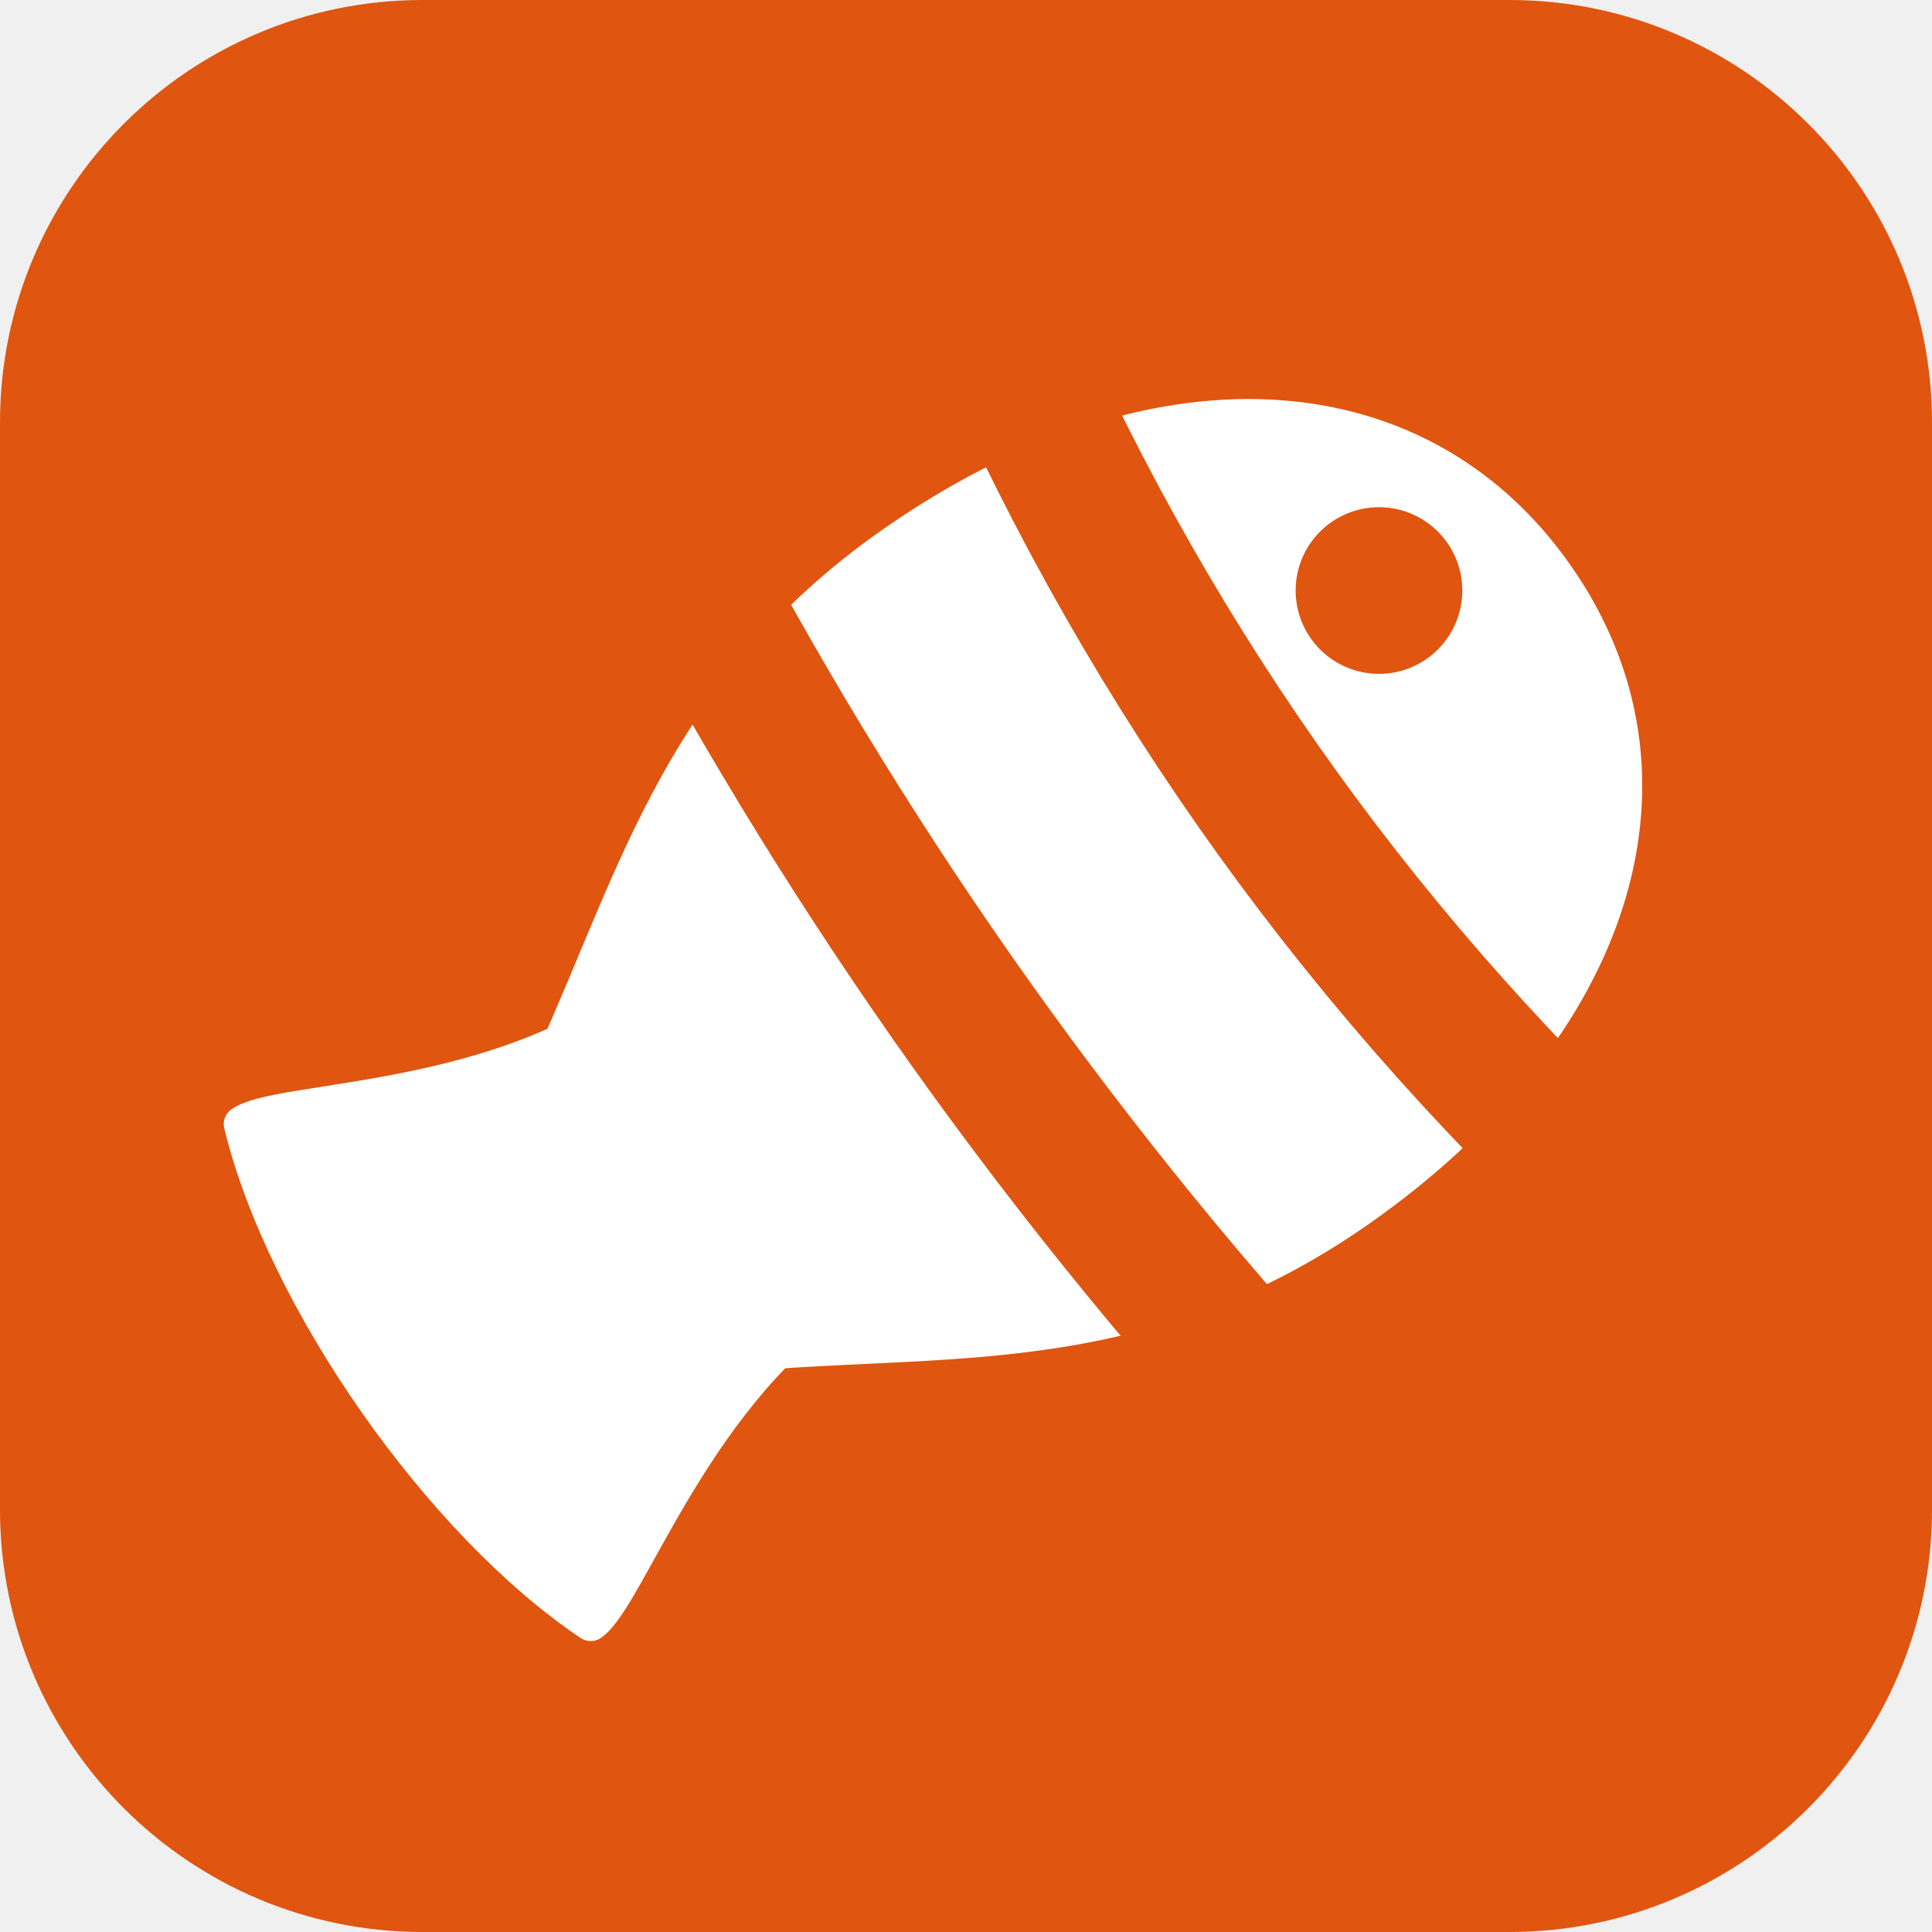
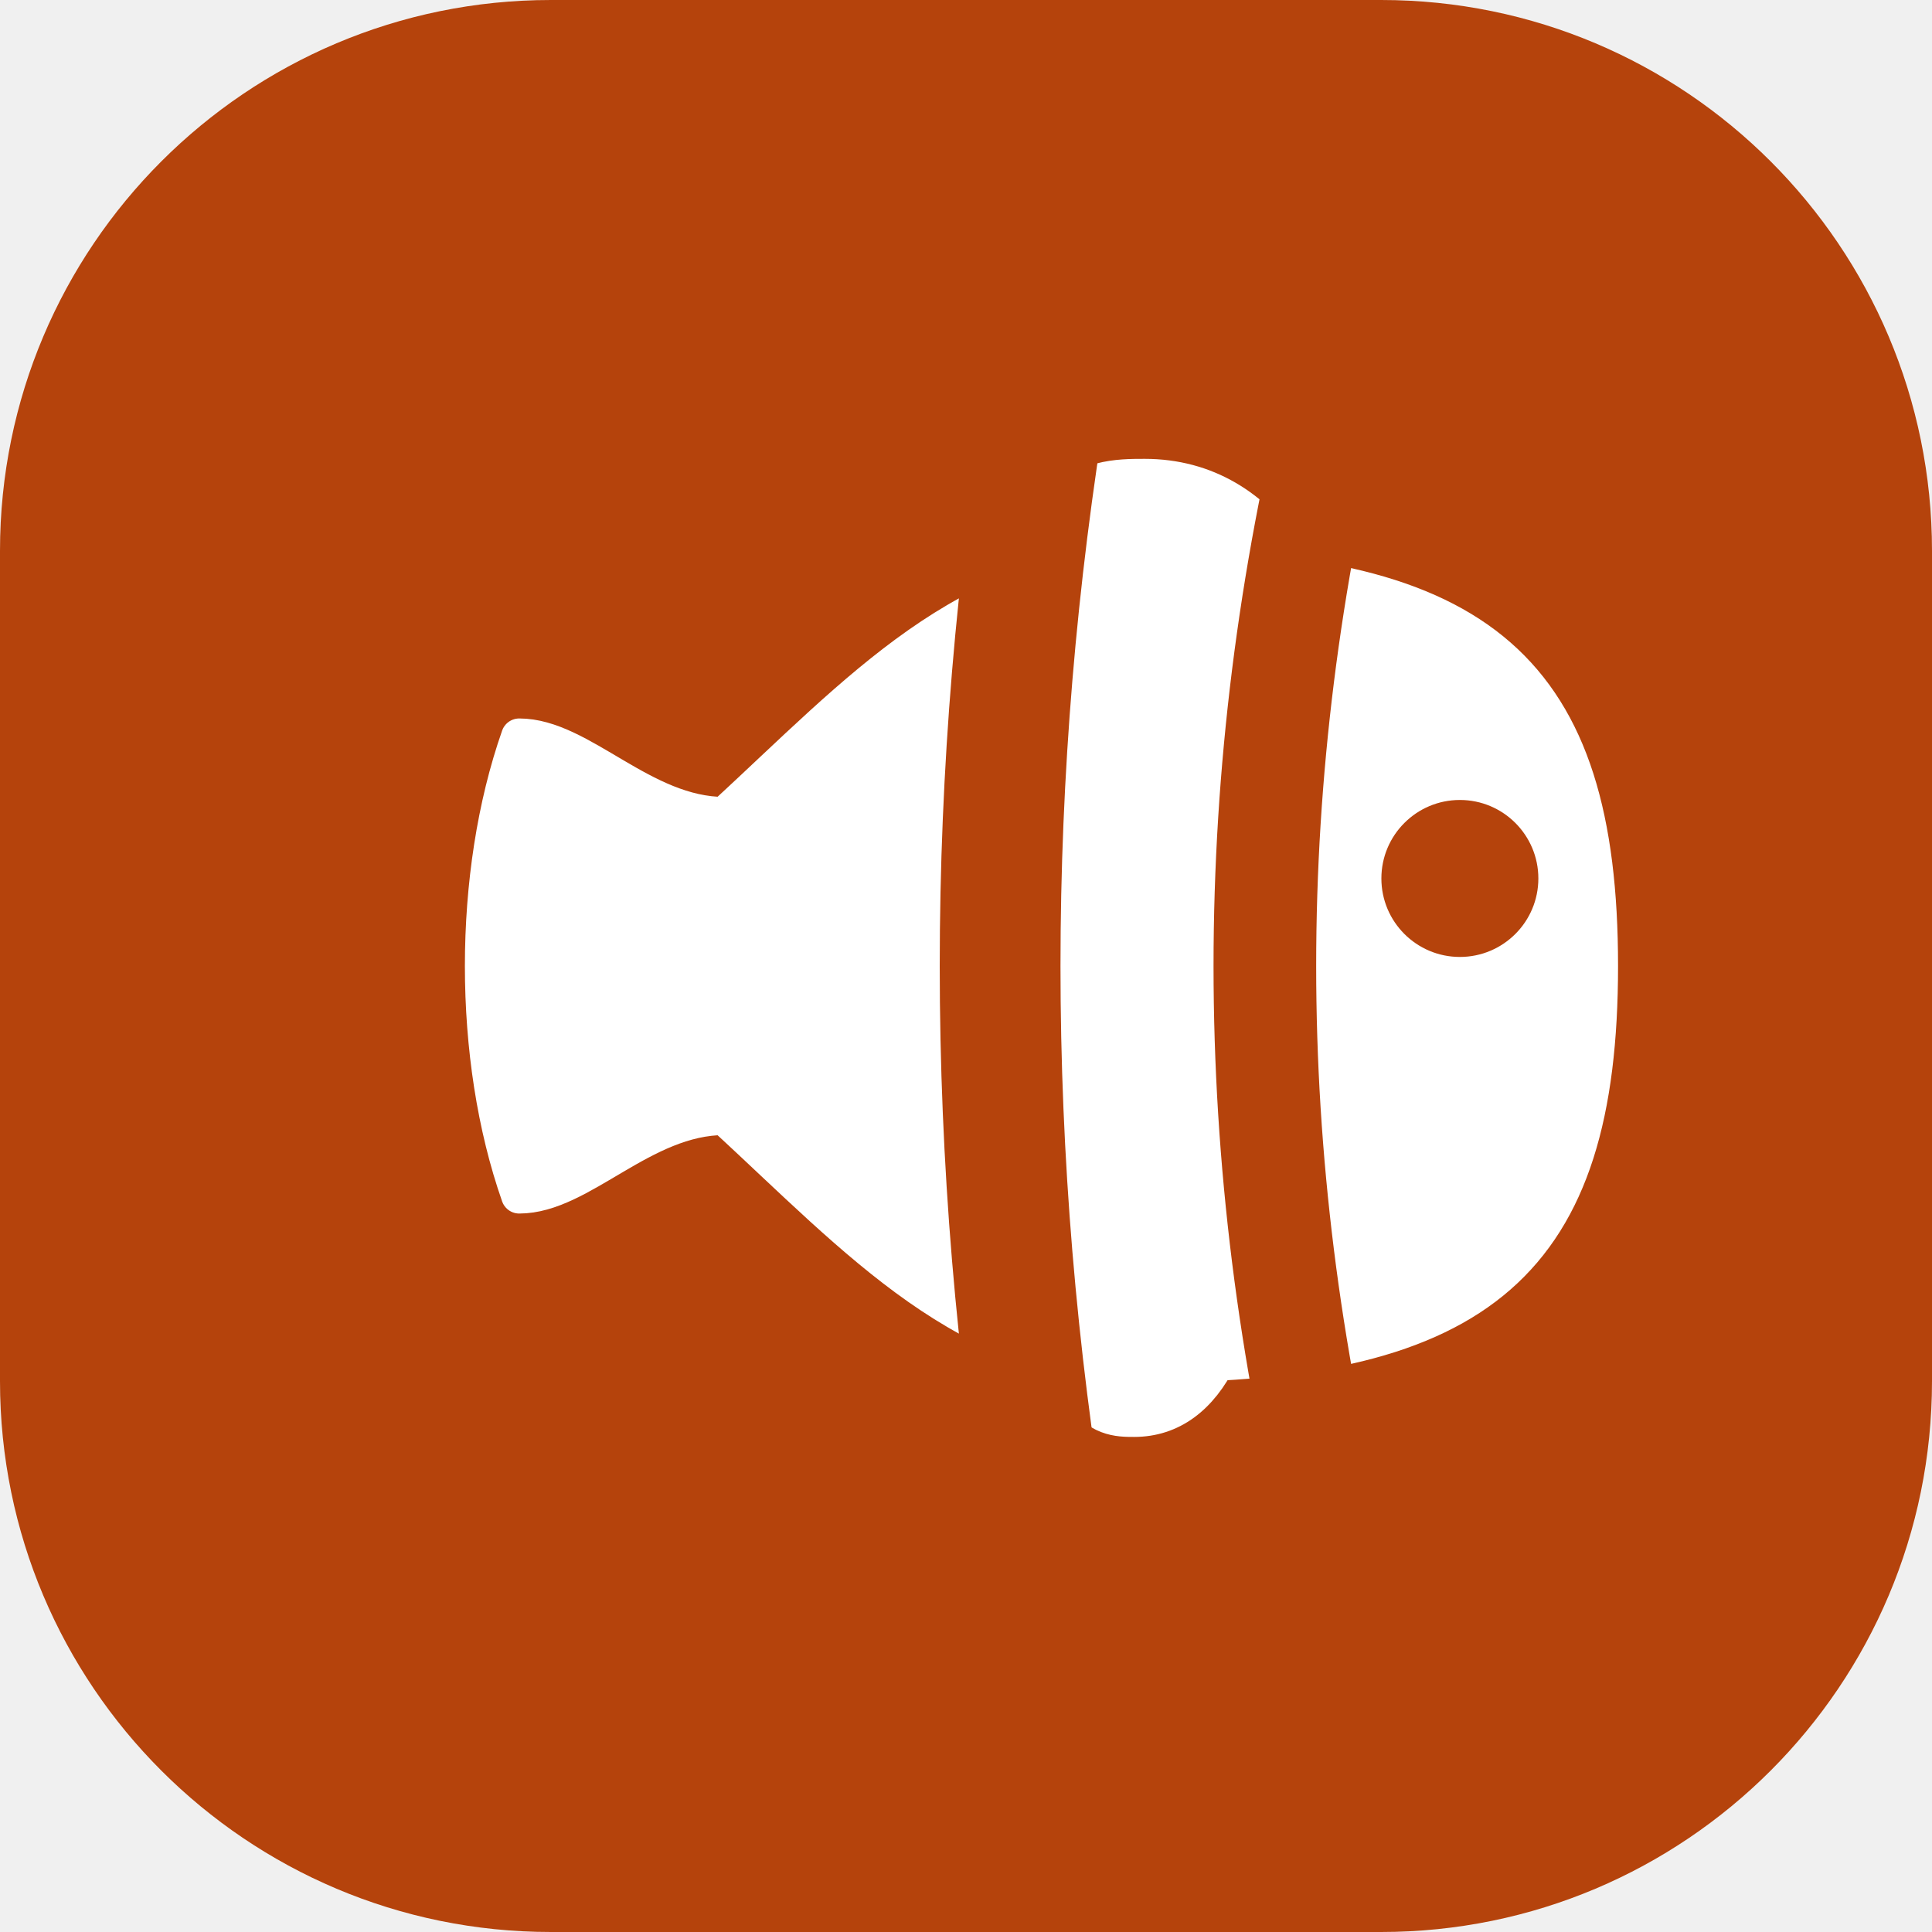
<svg xmlns="http://www.w3.org/2000/svg" viewBox="0 0 512 512" role="img" aria-label="Nemo">
  <defs>
    <mask id="nemo-app-cut" maskUnits="userSpaceOnUse" x="-512" y="-512" width="1536" height="1536">
      <rect x="-512" y="-512" width="1536" height="1536" fill="#fff" />
      <g fill="none" stroke="#000">
-         <path d="M262.4 66Q323.3 208.9 436.7 315" stroke-width="40" />
-         <path d="M173.3 128.4Q244.1 264.3 347.7 377.4" stroke-width="40" />
+         <path d="M379 64Q331 256 379 448" stroke-width="34" />
+         <path d="M280.3 64Q248.3 256 280.3 448M286.3 64Q254.3 256 286.3 448" stroke-width="34" />
      </g>
-       <circle cx="370" cy="146.1" r="23" fill="#000" />
+       <circle cx="419.6" cy="227" r="26" fill="#000" />
    </mask>
  </defs>
-   <rect width="512" height="512" rx="112" fill="#E0550F" />
-   <g transform="translate(10.24 16.24) scale(0.96)">
-     <g fill="#FFFFFF" stroke="#FFFFFF" stroke-width="10" stroke-linejoin="round" mask="url(#nemo-app-cut)">
-       <path d="M142.7 274.3C165.3 224.4 177.9 173.9 235.8 133.4C307.1 83.5 380.3 87 418.8 142C457.4 197 435.6 267 364.3 316.9C306.4 357.4 254.7 352 200.1 356.2Z" />
-       <path d="M162.4 260.5C122.6 288.4 66.1 286.4 56.1 293.4C67.8 341.6 111.2 403.5 152.4 431.1C162.5 424 180 370.3 219.8 342.4Z" />
+   <rect width="512" height="512" rx="146" fill="#b5430c" />
+   <g transform="translate(51.2 51.2) scale(0.8)">
+     <g fill="#ffffff" stroke="#ffffff" stroke-width="12" stroke-linejoin="round" mask="url(#nemo-app-cut)">
+       <path d="M176 206C220.5 165 256.7 124 315.2 124C426.8 124 466 158.3 466 256C466 353.7 426.8 388 315.2 388C256.7 388 220.5 347 176 306Z" />
+       <path d="M206 206L176 206C148.8 206 128.4 180 108 180C92 225.6 92 286.4 108 332C128.4 332 148.8 306 176 306L206 306ZM263 183.4C268.8 94 297.8 94 315.2 94C355.8 94 379 134.6 379 183.4ZM280.4 328.6C283.9 406 301.3 406 311.7 406C336.1 406 350 377.4 350 328.6Z" />
    </g>
  </g>
</svg>
